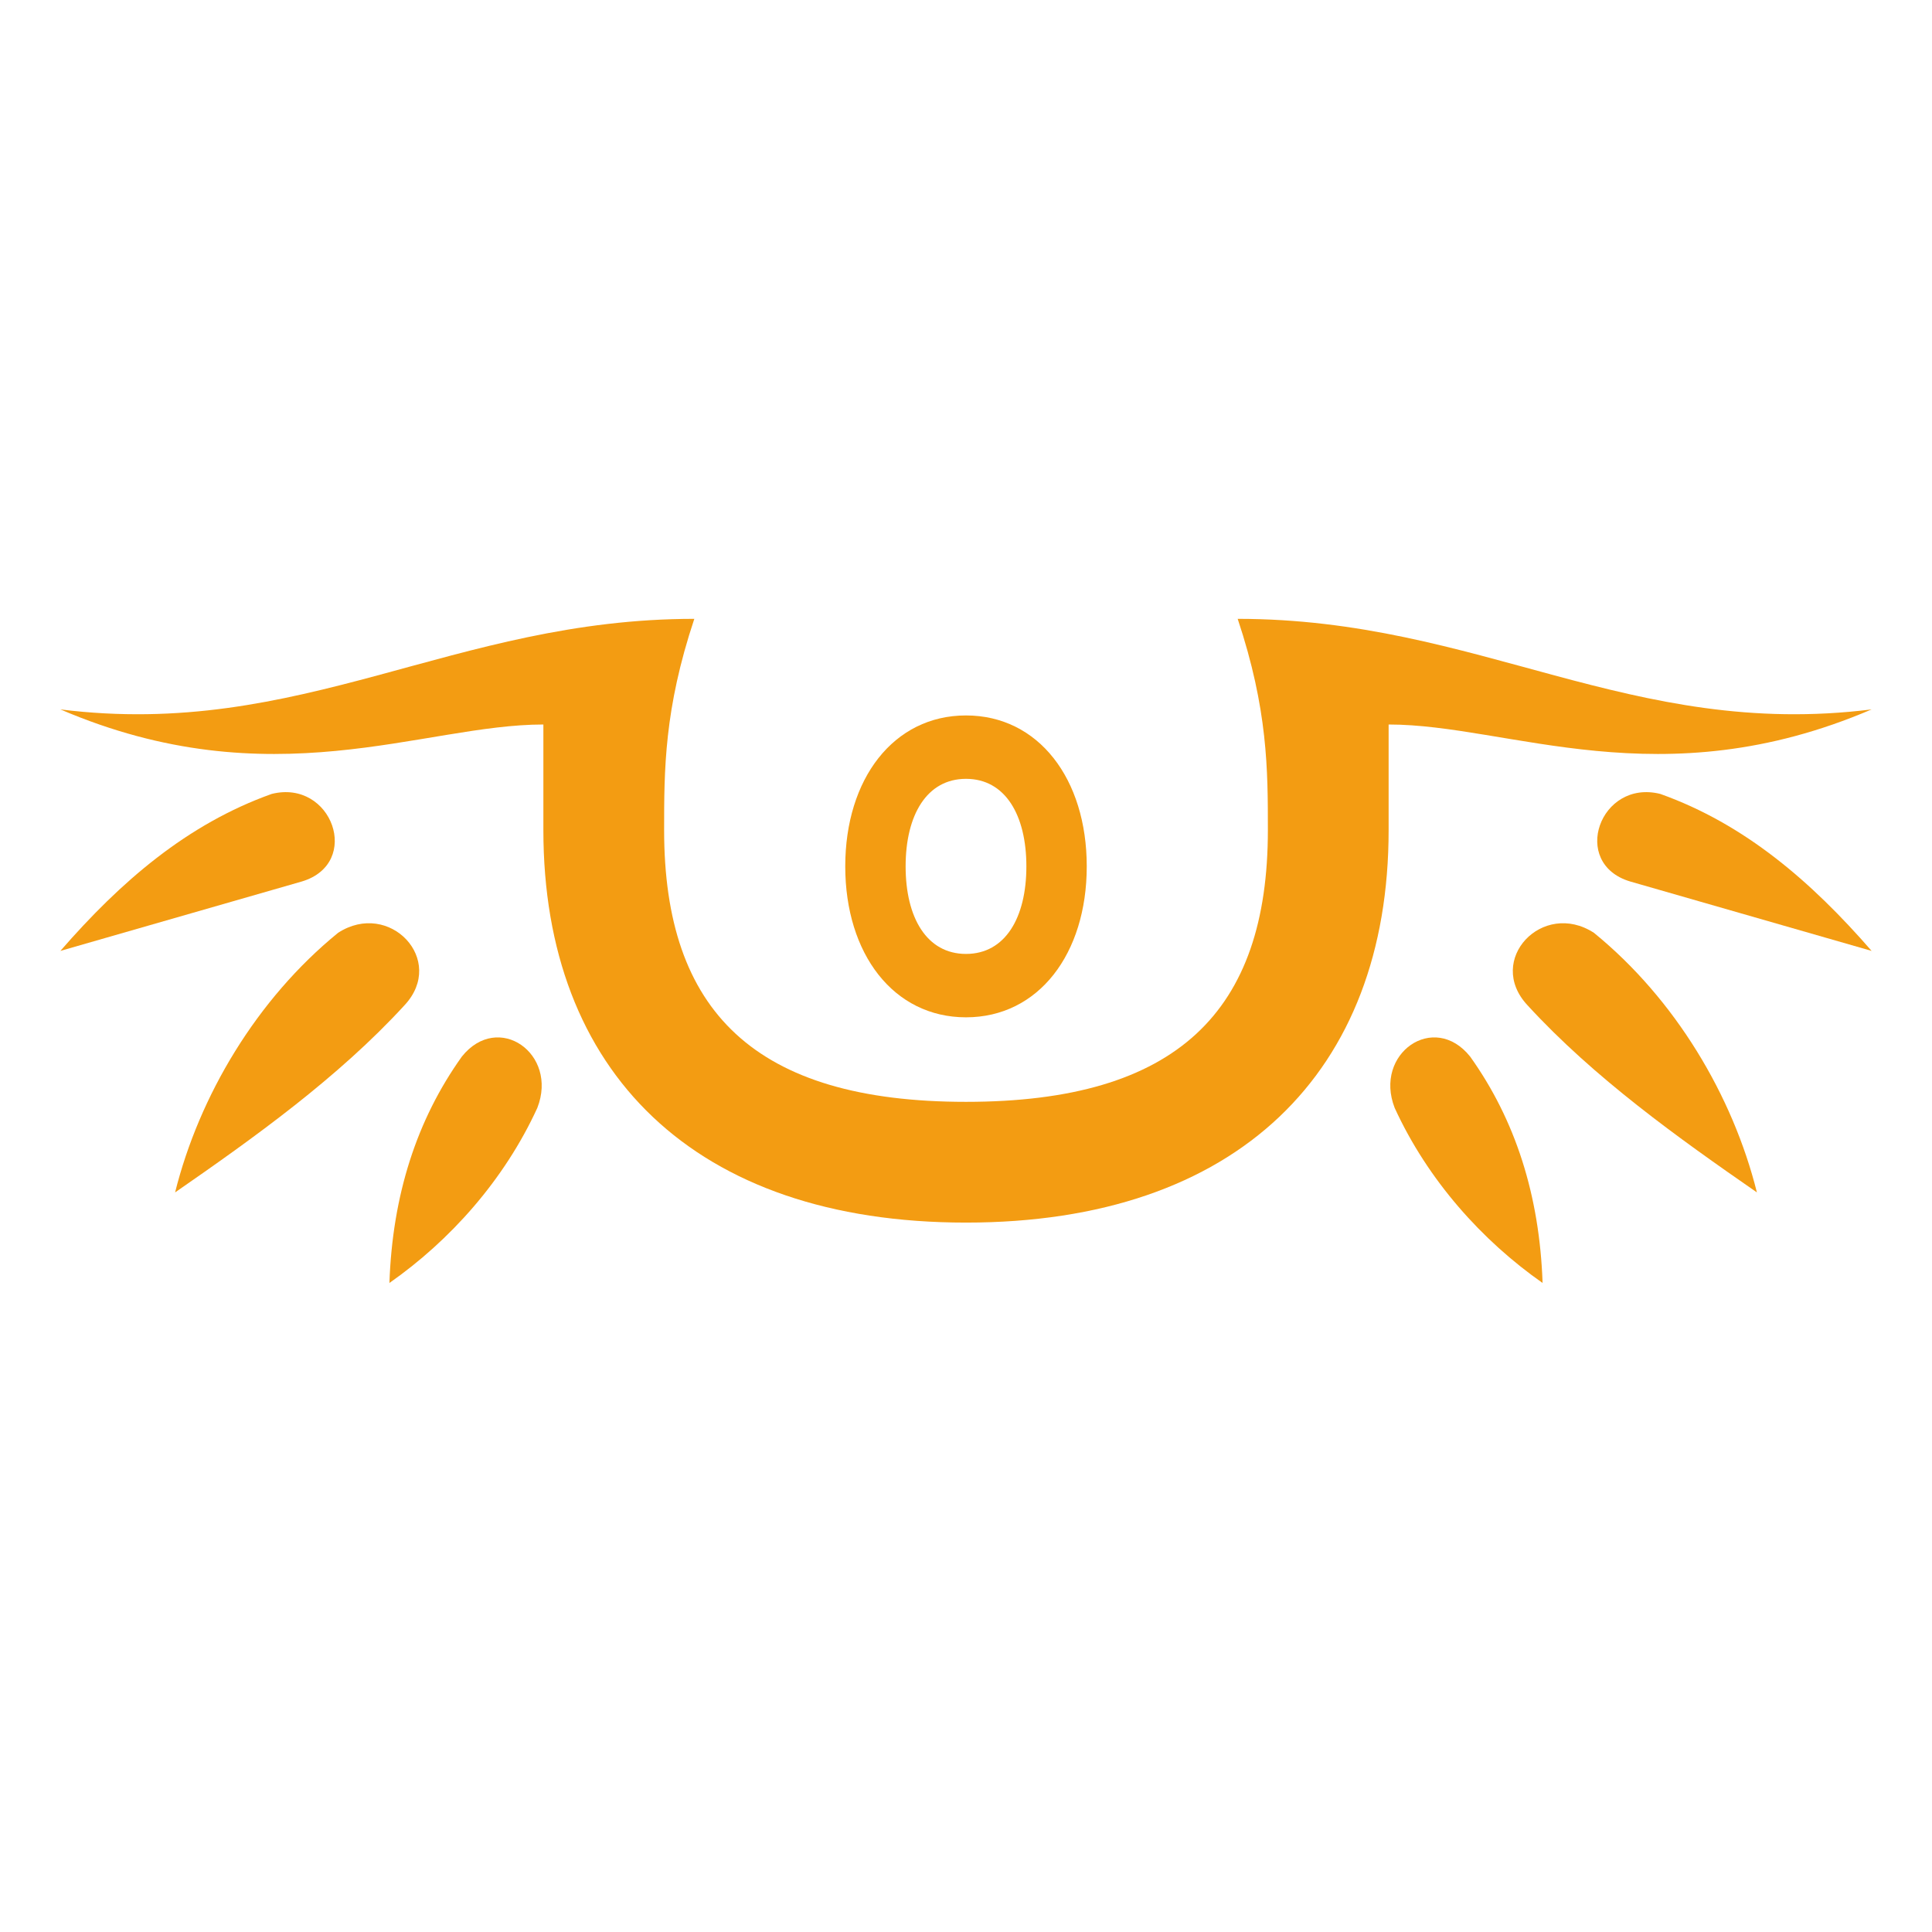
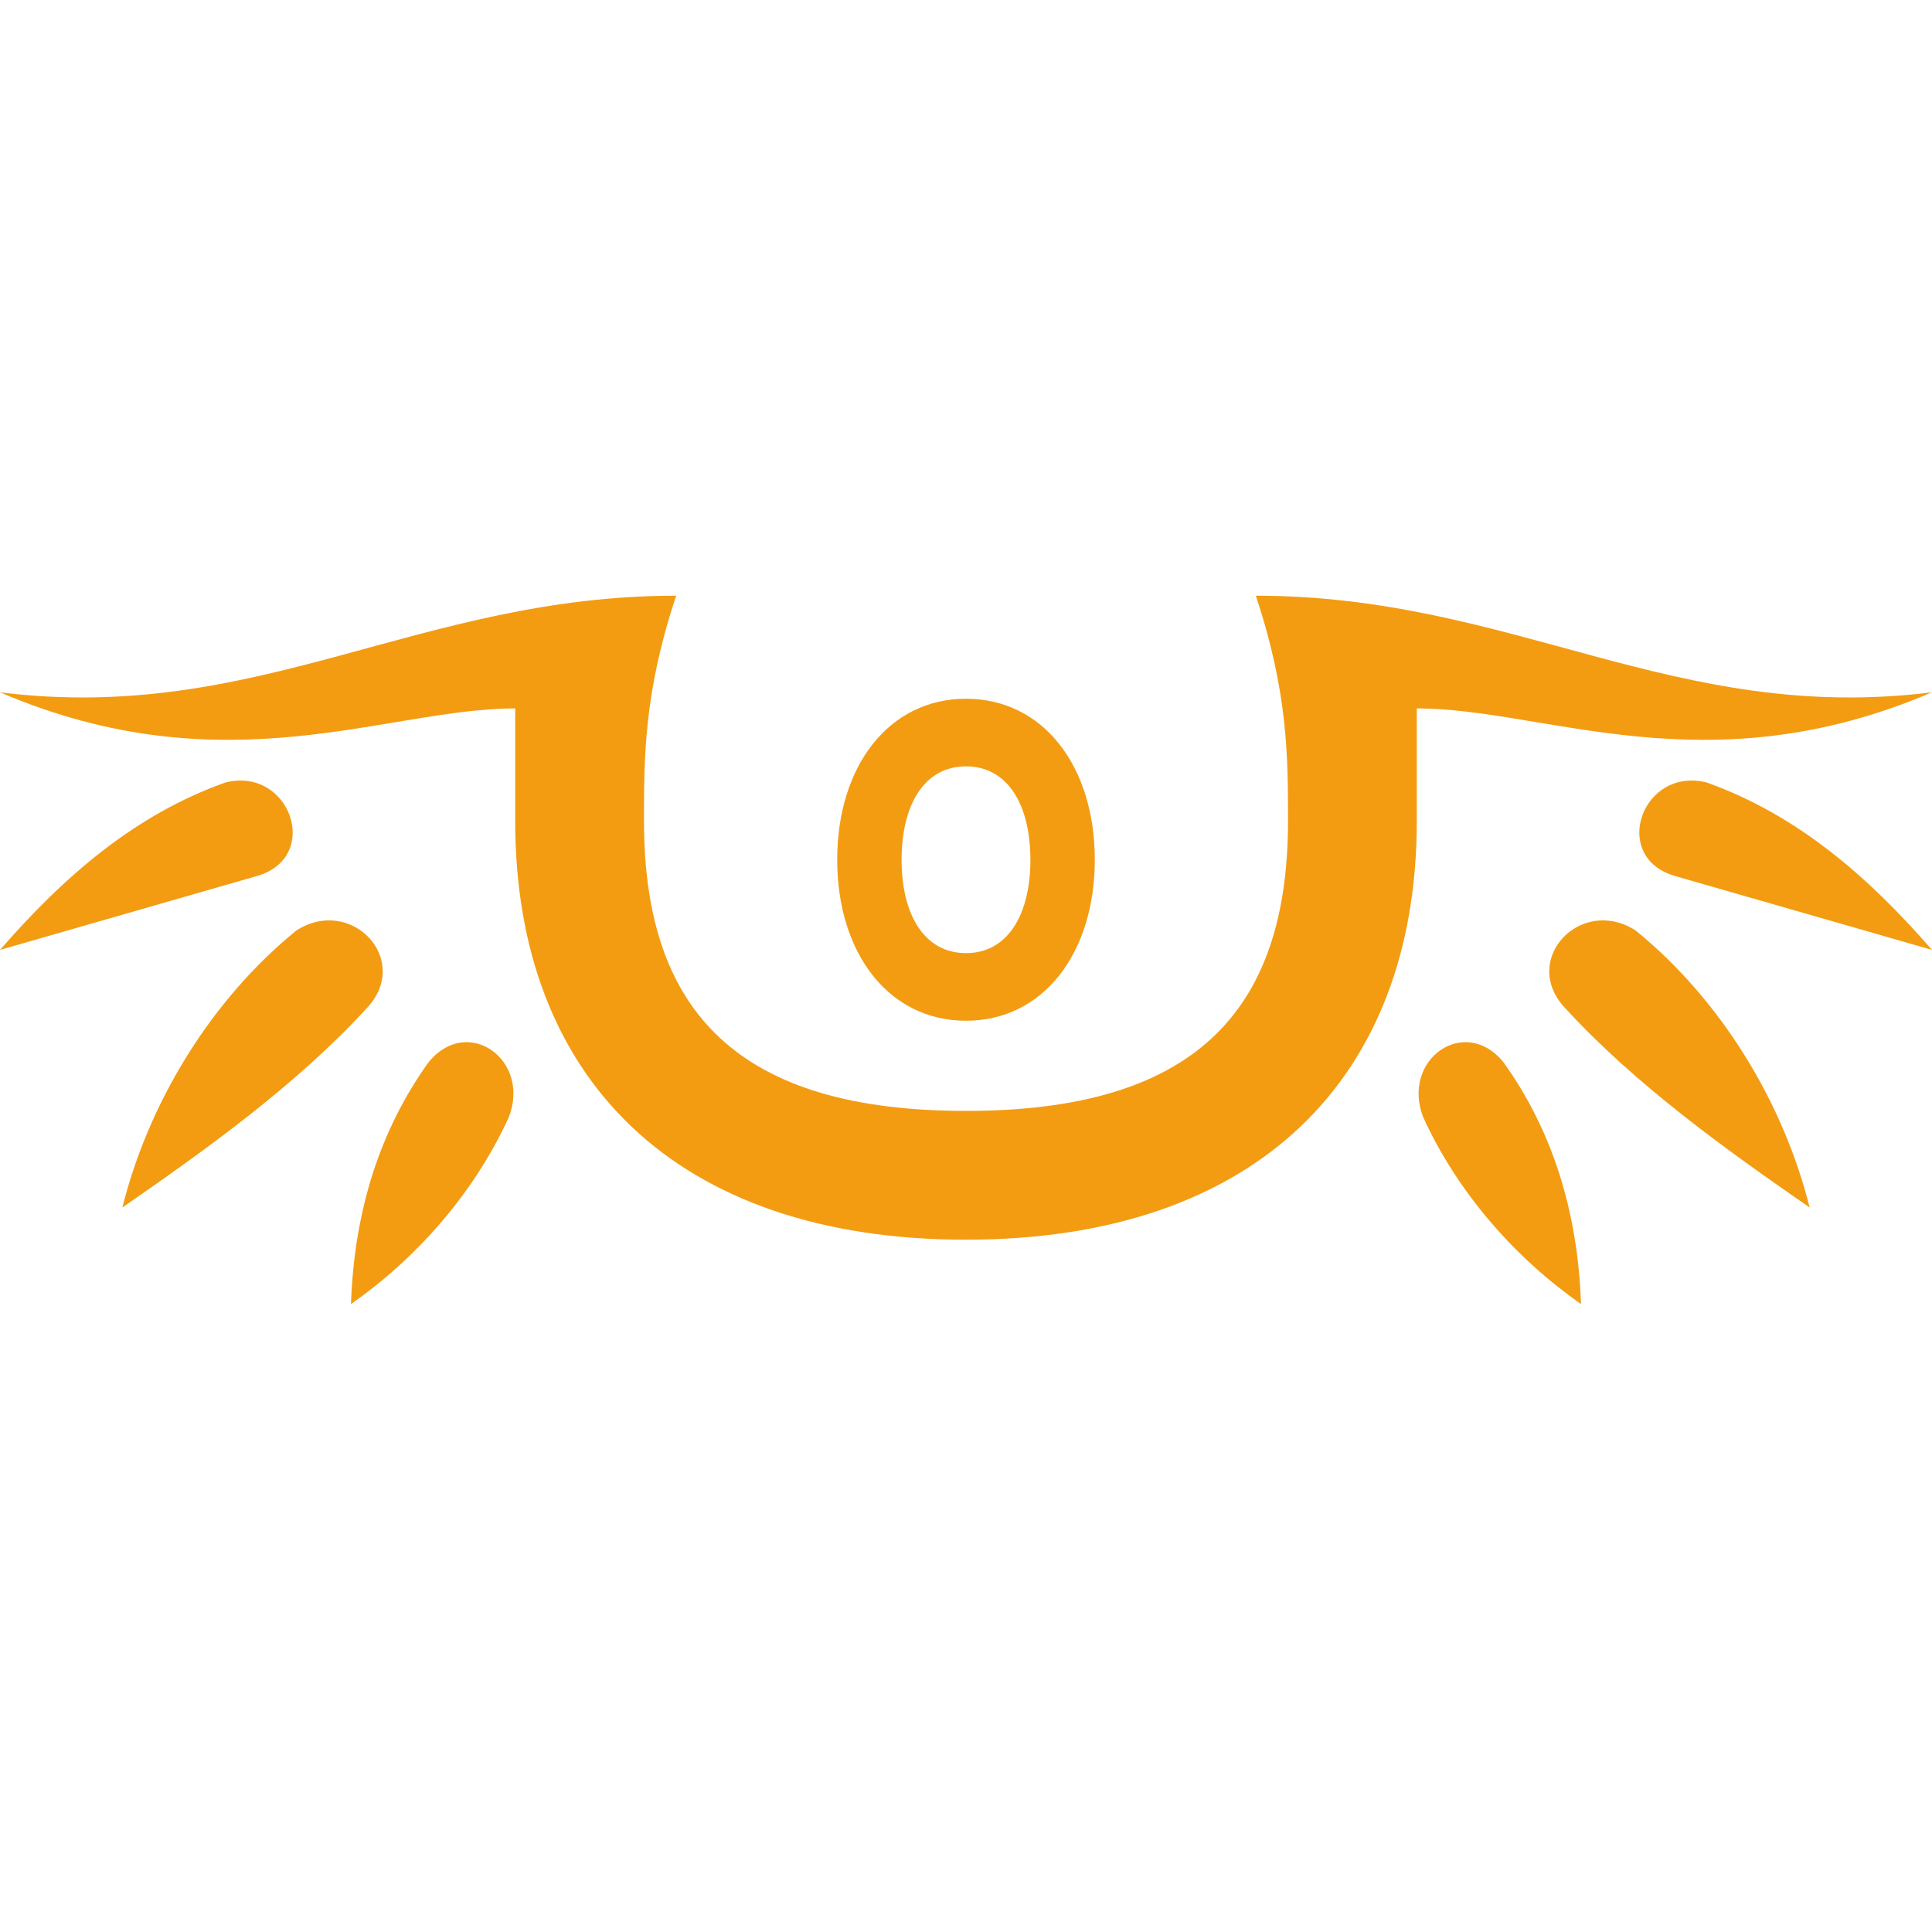
- <svg xmlns="http://www.w3.org/2000/svg" width="16" height="16" viewBox="0 0 32 32" fill="#F39C12">
+ <svg xmlns="http://www.w3.org/2000/svg" width="16" height="16" viewBox="1 6 30 20" fill="#F39C12">
  <path d="M1 11.75 C5 12.25 7.5 10.25 11.5 10.25 C11 11.75 11 12.75 11 13.75 C11 16.75 12.5 18.25 16 18.25 C19.5 18.25 21 16.75 21 13.75 C21 12.75 21 11.75 20.5 10.25 C24.5 10.25 27 12.25 31 11.75 C27.5 13.25 25 12 23 12 L23 13.75 C23 17.75 20.5 20.25 16 20.25 C11.5 20.25 9 17.75 9 13.75 L9 12 C7 12 4.5 13.25 1 11.75 Z" />
  <path fill-rule="evenodd" d="M16 11.85 C14.8 11.85 14 12.9 14 14.35 C14 15.8 14.8 16.85 16 16.85 C17.2 16.85 18 15.8 18 14.35 C18 12.9 17.2 11.85 16 11.85 Z M16 12.9 C16.65 12.9 17 13.5 17 14.35 C17 15.2 16.65 15.8 16 15.8 C15.35 15.8 15 15.2 15 14.35 C15 13.5 15.35 12.9 16 12.9 Z" />
  <path d="M4.5 13.15 C5.5 12.9 6 14.3 5 14.6 L1 15.75 C2 14.6 3.1 13.65 4.5 13.15 Z" />
  <path d="M5.6 15.45 C6.45 14.9 7.4 15.9 6.7 16.65 C5.6 17.85 4.2 18.85 2.9 19.75 C3.3 18.15 4.25 16.55 5.6 15.45 Z" />
  <path d="M7.65 17.5 C8.25 16.75 9.25 17.45 8.9 18.35 C8.35 19.55 7.45 20.55 6.45 21.25 C6.5 19.8 6.9 18.55 7.65 17.5 Z" />
  <path d="M27.5 13.15 C26.5 12.9 26 14.3 27 14.6 L31 15.75 C30 14.6 28.9 13.65 27.5 13.15 Z" />
  <path d="M26.4 15.45 C25.55 14.9 24.6 15.9 25.3 16.65 C26.4 17.85 27.8 18.85 29.1 19.75 C28.7 18.15 27.75 16.55 26.4 15.45 Z" />
  <path d="M24.35 17.5 C23.75 16.75 22.75 17.45 23.1 18.35 C23.65 19.55 24.55 20.55 25.55 21.25 C25.5 19.8 25.1 18.55 24.35 17.5 Z" />
</svg>
